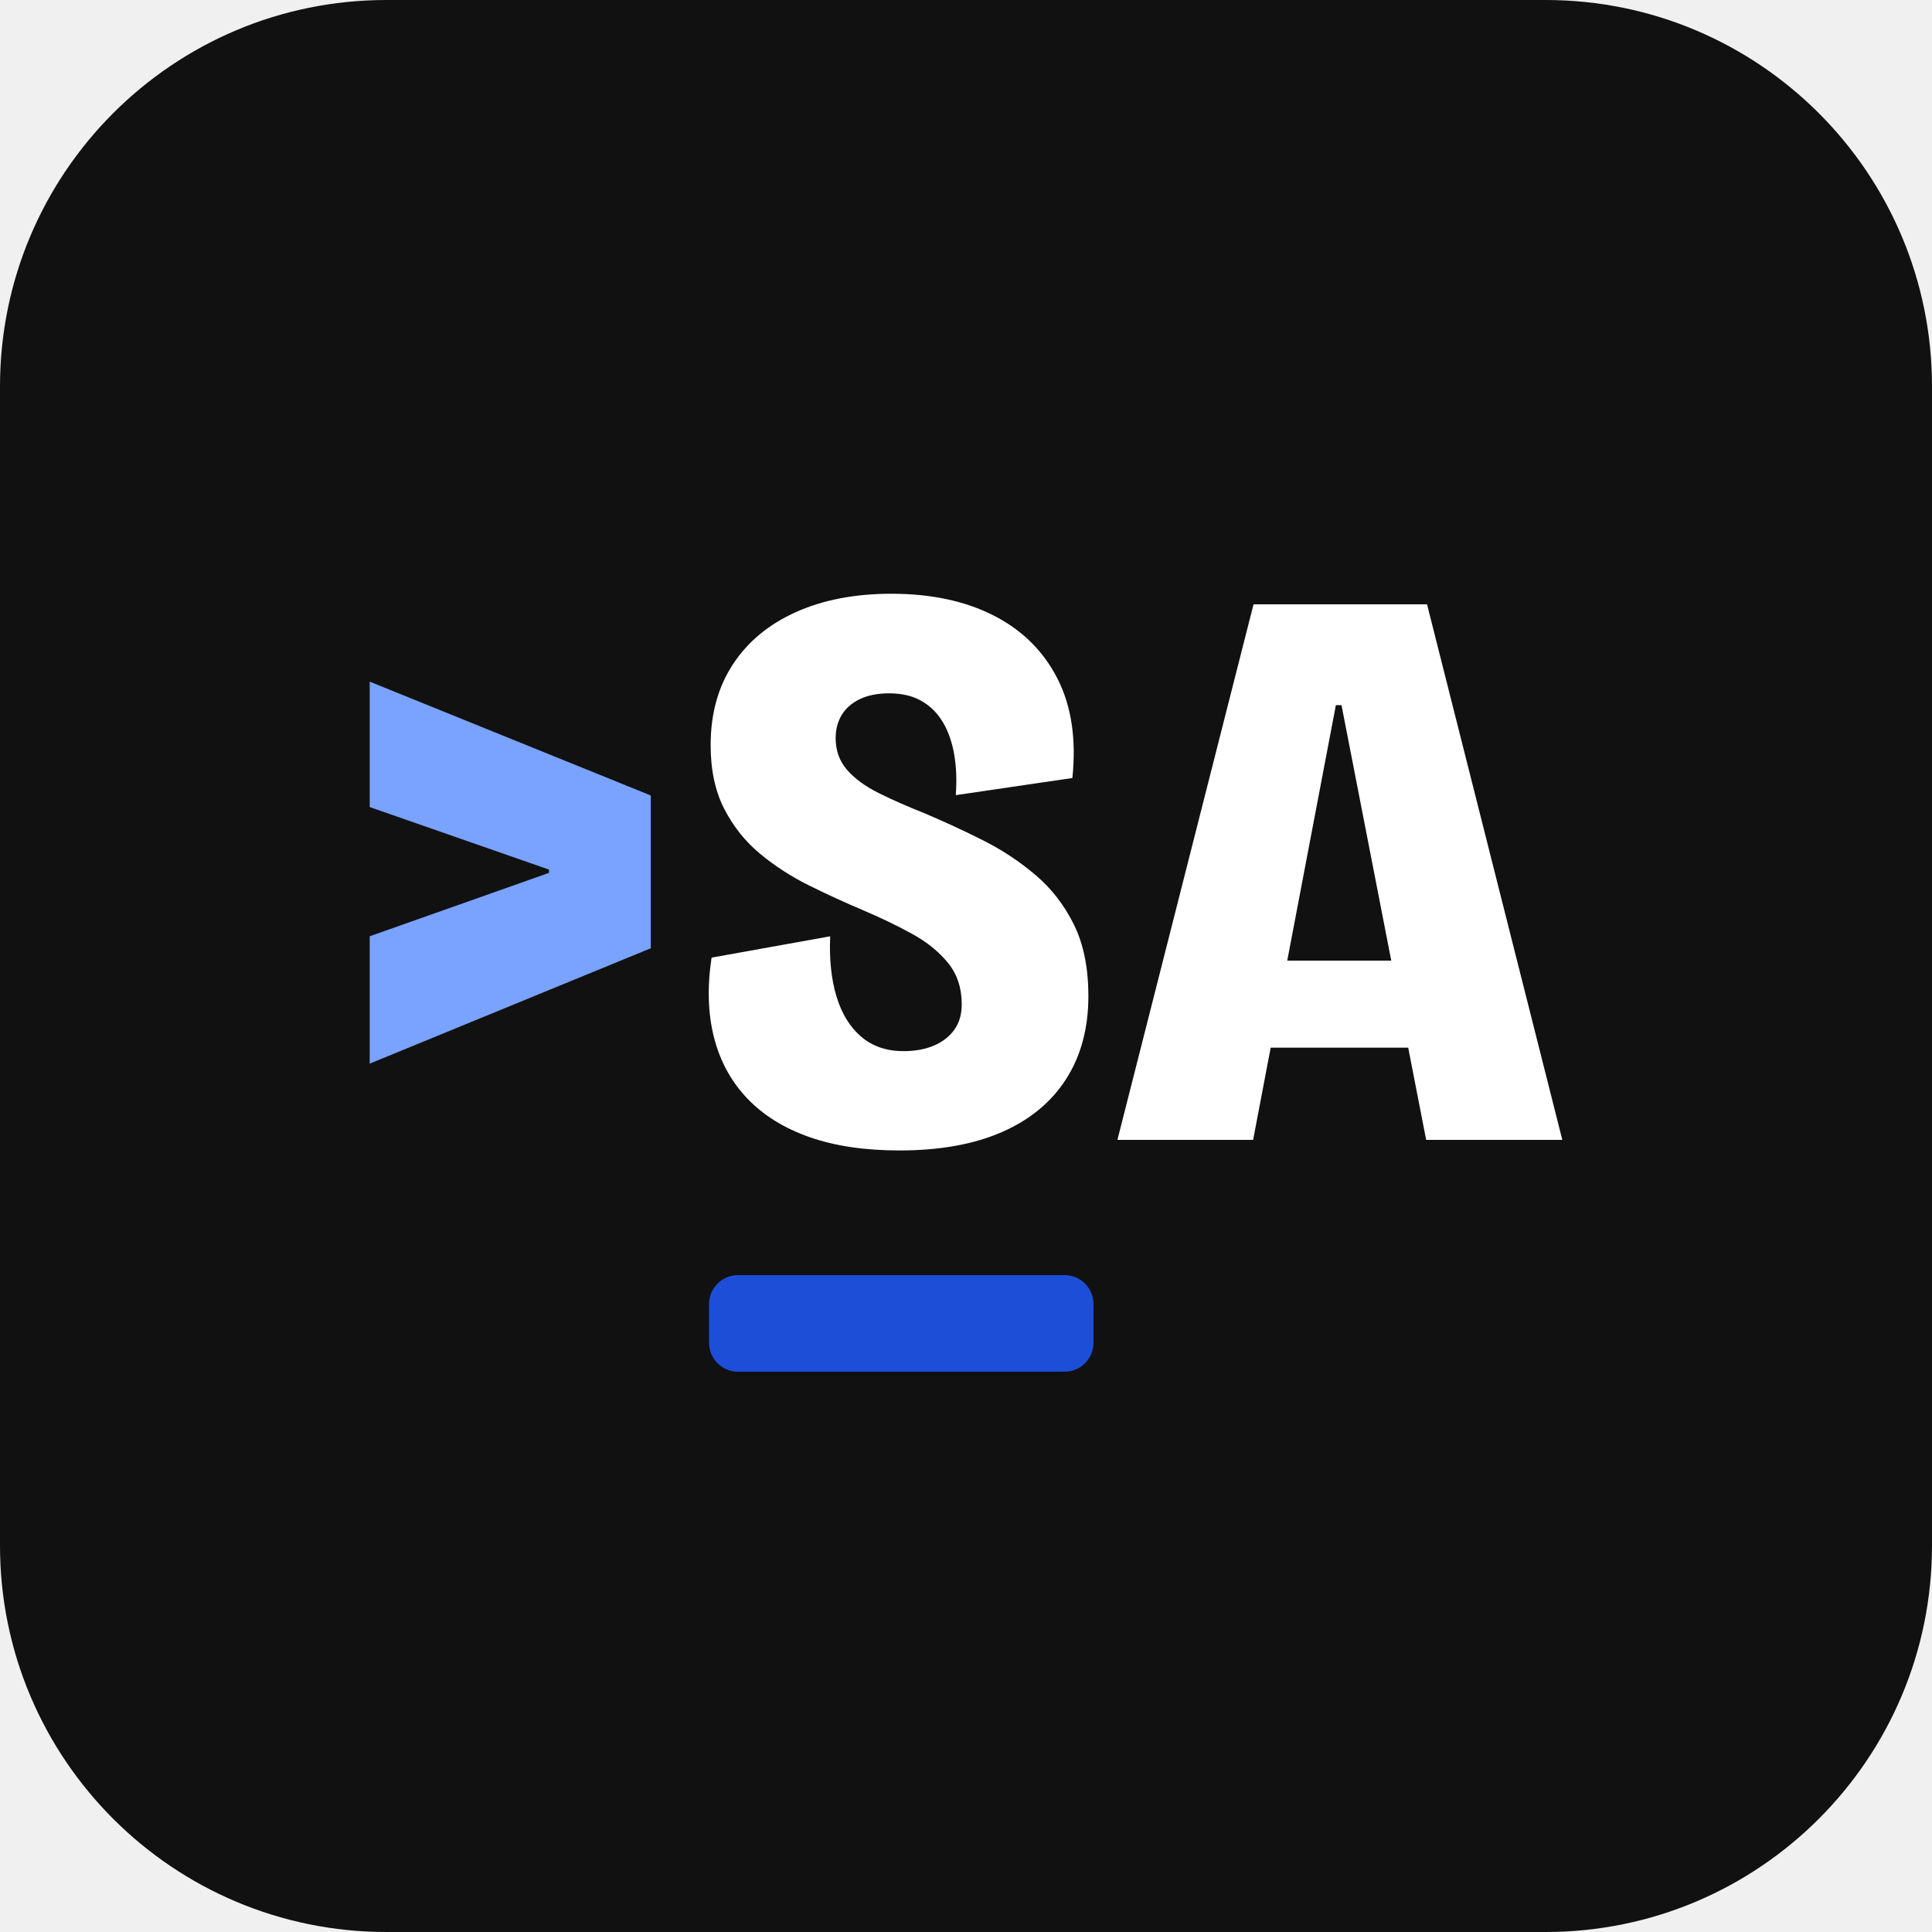
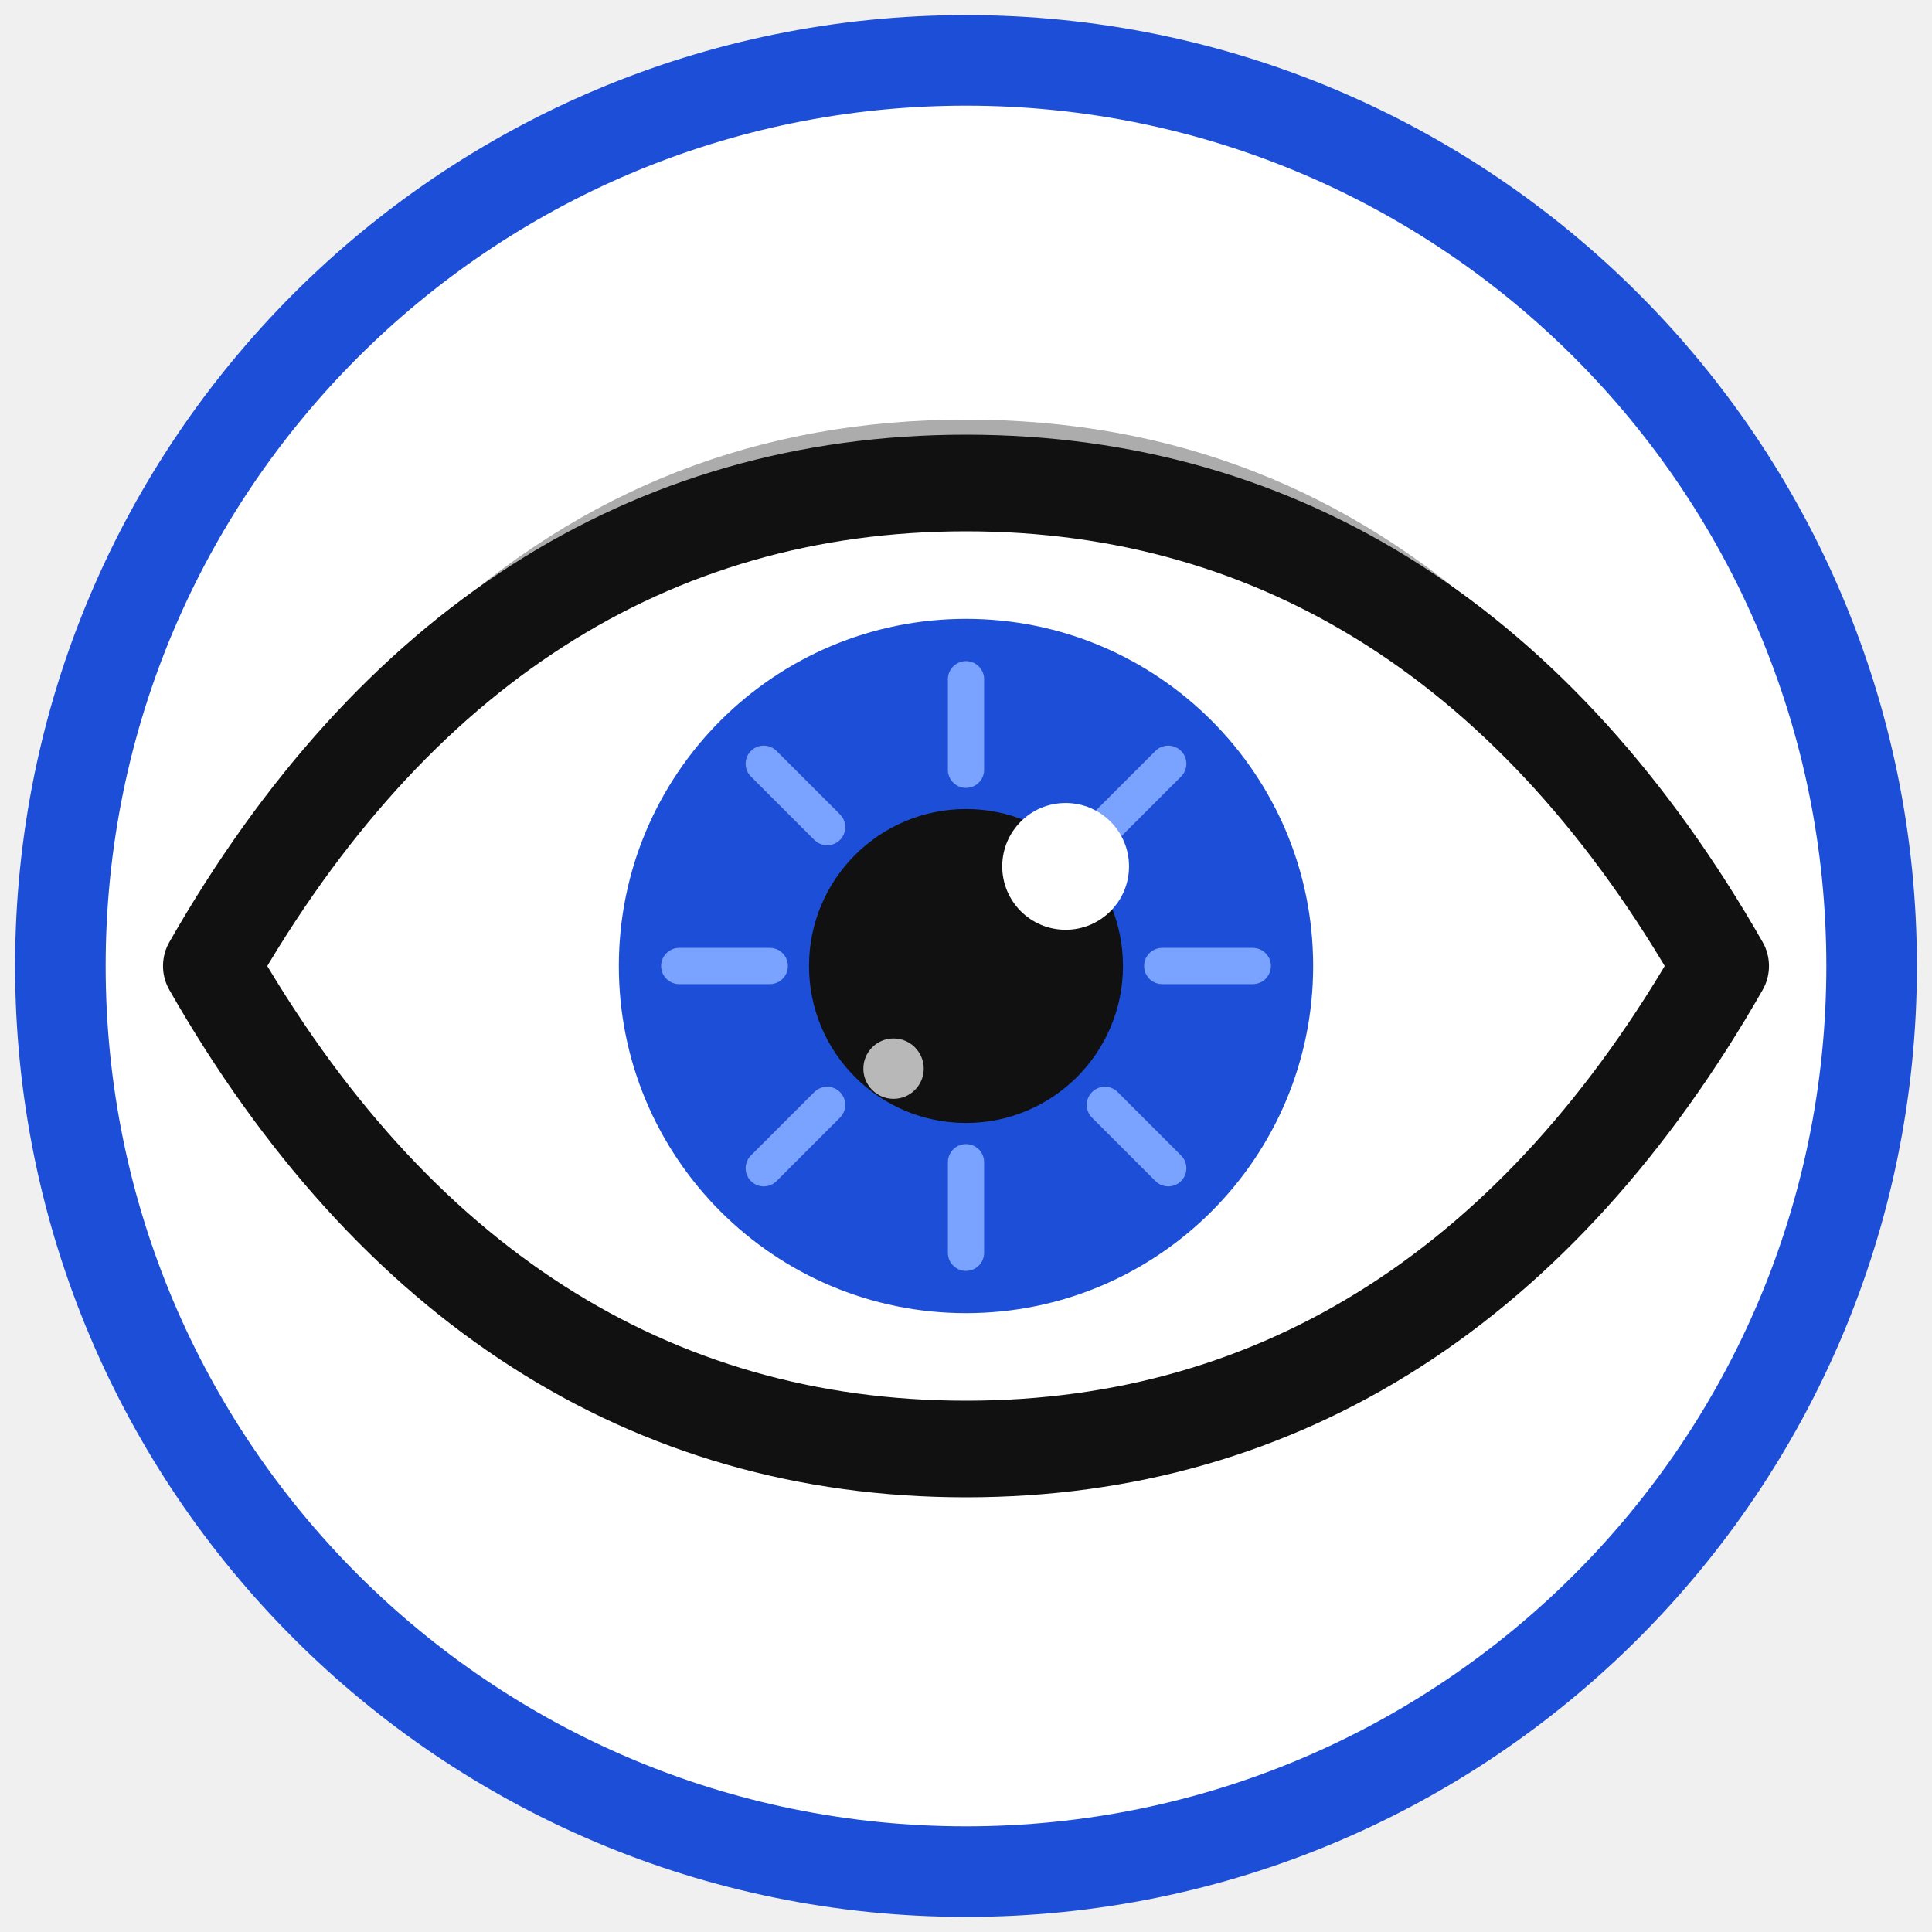
- <svg xmlns="http://www.w3.org/2000/svg" viewBox="0 0 200 200" role="img" aria-label="Shuvang Arjyal logo">
-   <rect width="200" height="200" rx="40" fill="#111111" />
-   <path transform="translate(35.19 118) scale(0.084 -0.084)" d="M36.68 93.959V250.919L257.682 329.08V333.08L36.68 410.161V564.721L383.083 424.44V236.16Z" fill="#7aa2ff" />
-   <path transform="translate(71.65 118) scale(0.084 -0.084)" d="M255.322 -13.04Q191.562 -13.04 144.581 3.44Q97.601 19.92 67.881 51.12Q38.161 82.32 26.94 126.26Q15.72 170.2 23.96 224.6L170.12 250.88Q168.28 208.72 177.861 176.86Q187.441 145 208.321 127.18Q229.202 109.36 260.442 109.36Q281.802 109.36 297.843 116.14Q313.883 122.92 323.063 135.7Q332.243 148.48 332.243 166.96Q332.243 197.2 315.443 217.98Q298.643 238.76 270.743 254.08Q242.843 269.399 210.042 283.279Q177.122 297.199 143.982 313.619Q110.841 330.039 83.521 352.759Q56.201 375.479 39.5 408.079Q22.8 440.679 22.8 486.439Q22.8 544.2 50.26 586.08Q77.721 627.96 128.021 650.5Q178.321 673.04 245.602 673.04Q318.802 673.04 371.402 646.3Q424.002 619.56 450.043 568.8Q476.083 518.04 468.603 445.96L324.923 424.84Q326.883 451.96 323.003 474.72Q319.123 497.48 309.182 514.44Q299.242 531.4 282.762 540.86Q266.282 550.32 243.001 550.32Q221.601 550.32 206.861 543.28Q192.121 536.24 184.5 523.92Q176.88 511.6 176.88 495.04Q176.88 472.12 190.96 455.96Q205.041 439.8 230.001 427.38Q254.961 414.96 286.361 402.52Q322.642 387.16 358.222 369.3Q393.802 351.44 423.363 326.26Q452.923 301.081 470.623 265.041Q488.323 229 488.323 177.28Q488.323 118 461.023 75.2Q433.723 32.4 381.862 9.68Q330.002 -13.04 255.322 -13.04Z" fill="#ffffff" />
-   <path transform="translate(115.42 118) scale(0.084 -0.084)" d="M3.04 0 170.762 660H384.602L551.324 0H383.524L279.202 535.72H272.242L170.28 0ZM116.041 113.64V220.92H445.844V113.64Z" fill="#ffffff" />
-   <rect x="73.4" y="132" width="39.8" height="10" rx="3" fill="#1d4ed8" />
+ <svg xmlns="http://www.w3.org/2000/svg" viewBox="0 0 64 64">
+   <circle cx="32" cy="32" r="30" fill="#fff" stroke="#1d4ed8" stroke-width="3" />
+   <path d="M7 32C13 21.5 21.5 16 32 16s19 5.5 25 16c-6 10.5-14.5 16-25 16S13 42.5 7 32z" fill="#fff" stroke="#111" stroke-width="3.2" stroke-linejoin="round" />
+   <path d="M15 21.5c4.8-4.4 10.4-6.6 17-6.6s12.2 2.2 17 6.6" fill="none" stroke="#111" stroke-width="2" stroke-linecap="round" opacity=".35" />
+   <circle cx="32" cy="32" r="11.5" fill="#1d4ed8" />
+   <g stroke="#7aa2ff" stroke-width="1.2" stroke-linecap="round">
+     <path d="M32 22.5v3M32 38.5v3M22.5 32h3M38.5 32h3M25.3 25.3l2.1 2.1M36.6 36.6l2.1 2.1M25.3 38.7l2.1-2.1M36.6 27.4l2.1-2.1" />
+   </g>
+   <circle cx="32" cy="32" r="5.2" fill="#111" />
+   <circle cx="35.3" cy="28.7" r="2.1" fill="#fff" />
+   <circle cx="29.6" cy="35.4" r="1" fill="#fff" opacity=".7" />
</svg>
